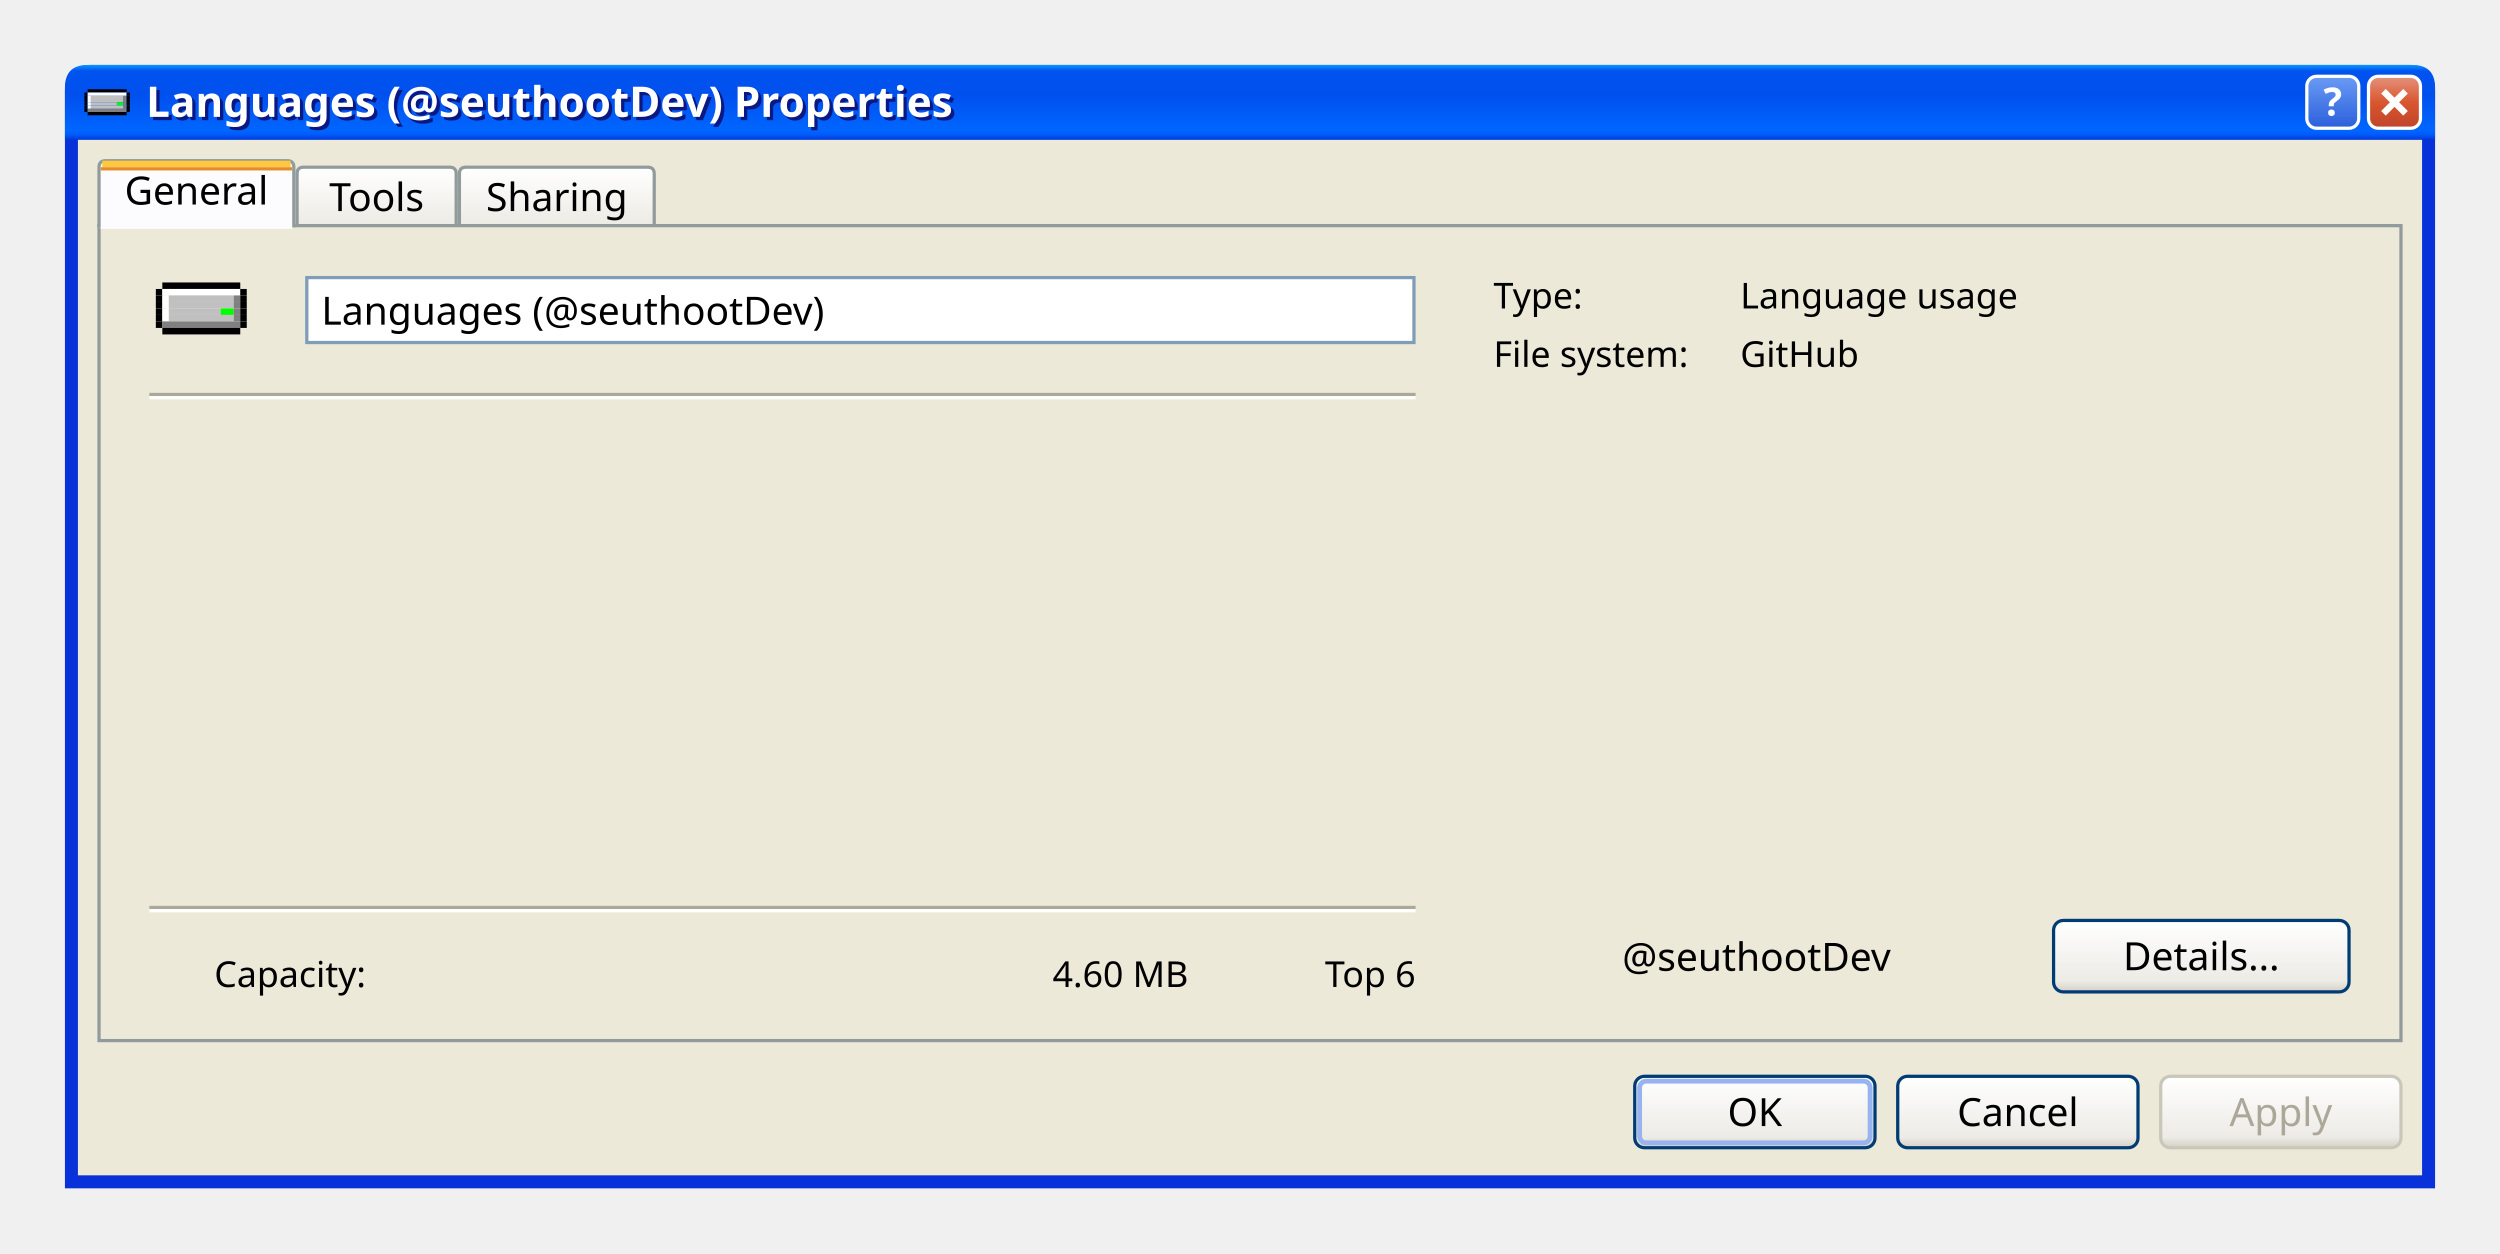
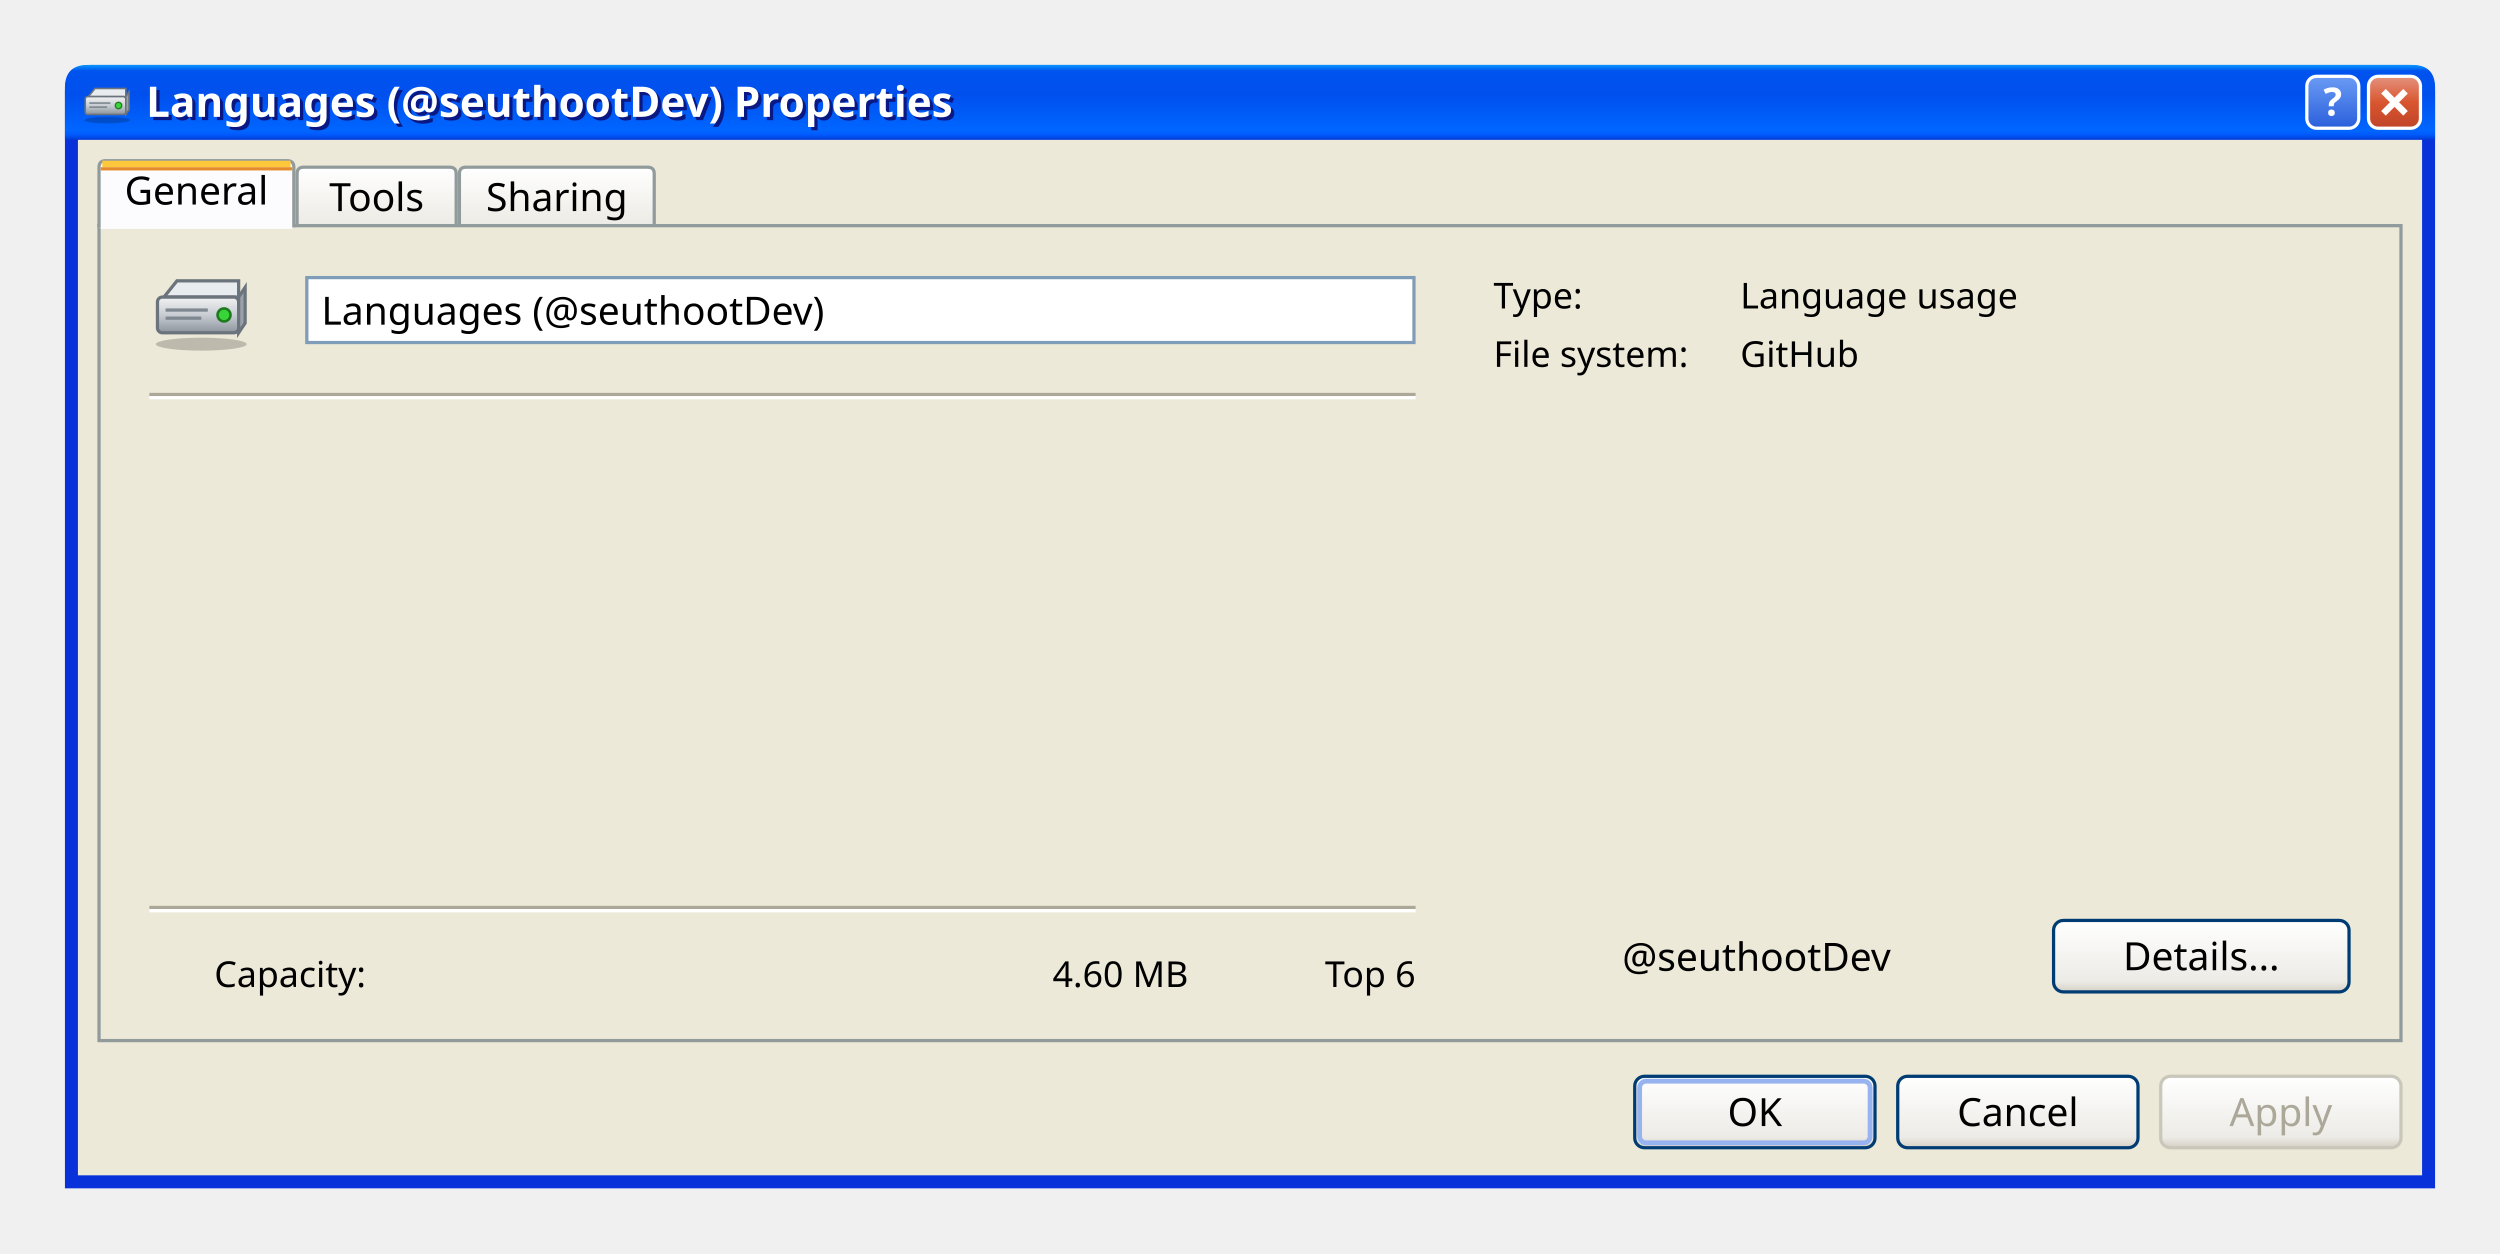
<svg xmlns="http://www.w3.org/2000/svg" width="770" height="386" viewBox="0 0 770 386" role="img" aria-label="Top languages card for seuthootDev">
  <defs>
    <linearGradient id="w98title" x1="0" y1="0" x2="0" y2="1">
      <stop offset="0" stop-color="#0997ff" />
      <stop offset=".08" stop-color="#0053ee" />
      <stop offset=".4" stop-color="#0050ee" />
      <stop offset=".88" stop-color="#0066ff" />
      <stop offset=".93" stop-color="#005bff" />
      <stop offset="1" stop-color="#003dd7" />
    </linearGradient>
    <linearGradient id="w98title-off" x1="0" y1="0" x2="0" y2="1">
      <stop offset="0" stop-color="#7a96df" />
      <stop offset="1" stop-color="#9db9eb" />
    </linearGradient>
    <linearGradient id="xpbtn" x1="0" y1="0" x2="0" y2="1">
      <stop offset="0" stop-color="#ffffff" />
      <stop offset=".85" stop-color="#ecebe6" />
      <stop offset="1" stop-color="#d6d0c5" />
    </linearGradient>
    <linearGradient id="xpcap" x1="0" y1="0" x2="0" y2="1">
      <stop offset="0" stop-color="#6b9bf5" />
      <stop offset="1" stop-color="#2a5fdb" />
    </linearGradient>
    <linearGradient id="xpclose" x1="0" y1="0" x2="0" y2="1">
      <stop offset="0" stop-color="#e5937f" />
      <stop offset=".5" stop-color="#d8562f" />
      <stop offset="1" stop-color="#c0442a" />
    </linearGradient>
    <linearGradient id="xptab" x1="0" y1="0" x2="0" y2="1">
      <stop offset="0" stop-color="#ffffff" />
      <stop offset="1" stop-color="#ecebe5" />
    </linearGradient>
    <linearGradient id="xphdr" x1="0" y1="0" x2="0" y2="1">
      <stop offset="0" stop-color="#ffffff" />
      <stop offset="1" stop-color="#ebeadb" />
    </linearGradient>
    <linearGradient id="xpseg" x1="0" y1="0" x2="0" y2="1">
      <stop offset="0" stop-color="#a8e8a0" />
      <stop offset=".45" stop-color="#2ed12e" />
      <stop offset="1" stop-color="#18a818" />
+     </linearGradient>
+     <linearGradient id="xpi-case" x1="0" y1="0" x2="0" y2="1">
+       <stop offset="0" stop-color="#f4f1e6" />
+       <stop offset="1" stop-color="#c9c2a8" />
+     </linearGradient>
+     <linearGradient id="xpi-screen" x1="0" y1="0" x2="1" y2="1">
+       <stop offset="0" stop-color="#5aa0f2" />
+       <stop offset="1" stop-color="#1a4bb0" />
+     </linearGradient>
+     <linearGradient id="xpi-folder" x1="0" y1="0" x2="0" y2="1">
+       <stop offset="0" stop-color="#ffe68f" />
+       <stop offset="1" stop-color="#f2b934" />
+     </linearGradient>
+     <linearGradient id="xpi-paper" x1="0" y1="0" x2="0" y2="1">
+       <stop offset="0" stop-color="#ffffff" />
+       <stop offset="1" stop-color="#dfe8f5" />
+     </linearGradient>
+     <linearGradient id="xpi-badge" x1="0" y1="0" x2="0" y2="1">
+       <stop offset="0" stop-color="#6fd36f" />
+       <stop offset="1" stop-color="#2a9a2a" />
+     </linearGradient>
+     <linearGradient id="xpi-bin" x1="0" y1="0" x2="1" y2="0">
+       <stop offset="0" stop-color="#bfe1ea" />
+       <stop offset="0.5" stop-color="#e6f5f8" />
+       <stop offset="1" stop-color="#9ccbd7" />
+     </linearGradient>
+     <linearGradient id="xpi-red" x1="0" y1="0" x2="1" y2="1">
+       <stop offset="0" stop-color="#ff8a6a" />
+       <stop offset="0.55" stop-color="#e2321a" />
+       <stop offset="1" stop-color="#a8170a" />
+     </linearGradient>
+     <linearGradient id="xpi-metal" x1="0" y1="0" x2="0" y2="1">
+       <stop offset="0" stop-color="#f2f2f2" />
+       <stop offset="0.5" stop-color="#c8cdd3" />
+       <stop offset="1" stop-color="#8d949c" />
+     </linearGradient>
+     <linearGradient id="xpi-rim" x1="0" y1="0" x2="1" y2="1">
+       <stop offset="0" stop-color="#6fa6f6" />
+       <stop offset="1" stop-color="#1c4fbf" />
+     </linearGradient>
+     <linearGradient id="xpi-dark" x1="0" y1="0" x2="1" y2="1">
+       <stop offset="0" stop-color="#2d3a4a" />
+       <stop offset="1" stop-color="#0b121b" />
+     </linearGradient>
+     <linearGradient id="xpi-wood" x1="0" y1="0" x2="1" y2="1">
+       <stop offset="0" stop-color="#fbe3a8" />
+       <stop offset="1" stop-color="#e0a94f" />
    </linearGradient>
    <style>
  .w98-in { opacity: 0; animation: w98-in 0.01s linear forwards; }
  .w98-fade { opacity: 0; animation: w98-in 0.3s linear forwards; }
  @keyframes w98-in { to { opacity: 1; } }
  @media (prefers-reduced-motion: reduce) {
    .w98-in, .w98-fade { animation: none !important; opacity: 1 !important; }
  }</style>
  </defs>
  <path d="M20 366V28q0 -8 8 -8H742q8 0 8 8V366Z" fill="#0831d9" />
  <rect x="24" y="43" width="722" height="319" fill="#ece9d8" />
  <path d="M20 43V27q0 -7 7 -7H743q7 0 7 7V43Z" fill="url(#w98title)" />
-   <rect x="27" y="27.5" width="12" height="1" fill="#000000" />
-   <rect x="26" y="28.5" width="1" height="1" fill="#000000" />
-   <rect x="27" y="28.5" width="12" height="1" fill="#ffffff" />
-   <rect x="39" y="28.5" width="1" height="1" fill="#000000" />
-   <rect x="26" y="29.5" width="1" height="1" fill="#000000" />
-   <rect x="27" y="29.5" width="1" height="1" fill="#ffffff" />
-   <rect x="28" y="29.5" width="10" height="1" fill="#c0c0c0" />
-   <rect x="38" y="29.5" width="1" height="1" fill="#808080" />
-   <rect x="39" y="29.5" width="1" height="1" fill="#000000" />
-   <rect x="26" y="30.5" width="1" height="1" fill="#000000" />
-   <rect x="27" y="30.5" width="1" height="1" fill="#ffffff" />
-   <rect x="28" y="30.5" width="10" height="1" fill="#c0c0c0" />
-   <rect x="38" y="30.5" width="1" height="1" fill="#808080" />
-   <rect x="39" y="30.5" width="1" height="1" fill="#000000" />
-   <rect x="26" y="31.5" width="1" height="1" fill="#000000" />
-   <rect x="27" y="31.5" width="1" height="1" fill="#ffffff" />
-   <rect x="28" y="31.5" width="8" height="1" fill="#c0c0c0" />
-   <rect x="36" y="31.5" width="2" height="1" fill="#00ff00" />
-   <rect x="38" y="31.5" width="1" height="1" fill="#808080" />
-   <rect x="39" y="31.5" width="1" height="1" fill="#000000" />
-   <rect x="26" y="32.5" width="1" height="1" fill="#000000" />
-   <rect x="27" y="32.5" width="1" height="1" fill="#ffffff" />
-   <rect x="28" y="32.5" width="10" height="1" fill="#c0c0c0" />
-   <rect x="38" y="32.5" width="1" height="1" fill="#808080" />
-   <rect x="39" y="32.5" width="1" height="1" fill="#000000" />
-   <rect x="26" y="33.5" width="1" height="1" fill="#000000" />
-   <rect x="27" y="33.5" width="12" height="1" fill="#808080" />
-   <rect x="39" y="33.5" width="1" height="1" fill="#000000" />
-   <rect x="27" y="34.5" width="12" height="1" fill="#000000" />
+   <g transform="translate(25 23.5) scale(0.5)">
+     <ellipse cx="16" cy="27" rx="14" ry="2" fill="#000" opacity=".2" />
+     <path d="M4.5 12.5L8.5 7.5H27.5L27.5 12.5Z" fill="#e9ecef" stroke="#6b737c" />
+     <rect x="2.5" y="12.5" width="25" height="11" rx="1.5" fill="url(#xpi-metal)" stroke="#6b737c" />
+     <path d="M27.5 12.5L29.5 9.5V20.5L27.5 23.5Z" fill="#9aa1a9" stroke="#6b737c" />
+     <path d="M5 16.5H18M5 19H16" stroke="#7f8790" />
+     <circle cx="23" cy="18" r="2" fill="#38d438" stroke="#1d7a1d" stroke-width=".8" />
+   </g>
  <text x="46" y="37" font-size="13" font-family="'Trebuchet MS', Tahoma, sans-serif" fill="#0a1883" font-weight="700">Languages (@seuthootDev) Properties</text>
  <text x="45" y="36" font-size="13" font-family="'Trebuchet MS', Tahoma, sans-serif" fill="#fff" font-weight="700">Languages (@seuthootDev) Properties</text>
  <rect x="729.5" y="23.5" width="16" height="16" rx="3" fill="url(#xpclose)" stroke="#fff" />
  <path d="M734.1 28.1L740.9 34.9M740.9 28.1L734.1 34.9" stroke="#fff" stroke-width="2" />
  <rect x="710.5" y="23.5" width="16" height="16" rx="3" fill="url(#xpcap)" stroke="#fff" />
  <text x="718.5" y="35.58" font-size="12" font-family="Tahoma, 'MS Sans Serif', 'Segoe UI', Geneva, Verdana, sans-serif" fill="#fff" font-weight="700" text-anchor="middle">?</text>
  <rect x="30.5" y="69.5" width="709" height="251" fill="#ece9d8" stroke="#919b9c" />
  <path d="M31 69.5H90" stroke="#fcfcfe" stroke-width="2" />
  <path d="M91.5 69V53.5q0 -2 2 -2H138.5q2 0 2 2V69" fill="url(#xptab)" stroke="#919b9c" />
  <text x="116" y="65" font-size="12" font-family="Tahoma, 'MS Sans Serif', 'Segoe UI', Geneva, Verdana, sans-serif" fill="#000000" text-anchor="middle">Tools</text>
  <path d="M141.5 69V53.5q0 -2 2 -2H199.5q2 0 2 2V69" fill="url(#xptab)" stroke="#919b9c" />
  <text x="171.5" y="65" font-size="12" font-family="Tahoma, 'MS Sans Serif', 'Segoe UI', Geneva, Verdana, sans-serif" fill="#000000" text-anchor="middle">Sharing</text>
  <path d="M30.5 70V51.5q0 -2 2 -2H88.5q2 0 2 2V70" fill="#fcfcfe" stroke="#919b9c" />
  <path d="M31.5 50.5H89.5" stroke="#ffc83c" stroke-width="2" />
  <path d="M31 52H90" stroke="#e68b2c" />
  <text x="60.5" y="63" font-size="12" font-family="Tahoma, 'MS Sans Serif', 'Segoe UI', Geneva, Verdana, sans-serif" fill="#000000" text-anchor="middle">General</text>
-   <rect x="50" y="87" width="24" height="2" fill="#000000" />
-   <rect x="48" y="89" width="2" height="2" fill="#000000" />
-   <rect x="50" y="89" width="24" height="2" fill="#ffffff" />
-   <rect x="74" y="89" width="2" height="2" fill="#000000" />
-   <rect x="48" y="91" width="2" height="2" fill="#000000" />
-   <rect x="50" y="91" width="2" height="2" fill="#ffffff" />
-   <rect x="52" y="91" width="20" height="2" fill="#c0c0c0" />
-   <rect x="72" y="91" width="2" height="2" fill="#808080" />
-   <rect x="74" y="91" width="2" height="2" fill="#000000" />
-   <rect x="48" y="93" width="2" height="2" fill="#000000" />
-   <rect x="50" y="93" width="2" height="2" fill="#ffffff" />
-   <rect x="52" y="93" width="20" height="2" fill="#c0c0c0" />
-   <rect x="72" y="93" width="2" height="2" fill="#808080" />
-   <rect x="74" y="93" width="2" height="2" fill="#000000" />
-   <rect x="48" y="95" width="2" height="2" fill="#000000" />
-   <rect x="50" y="95" width="2" height="2" fill="#ffffff" />
-   <rect x="52" y="95" width="16" height="2" fill="#c0c0c0" />
-   <rect x="68" y="95" width="4" height="2" fill="#00ff00" />
-   <rect x="72" y="95" width="2" height="2" fill="#808080" />
-   <rect x="74" y="95" width="2" height="2" fill="#000000" />
-   <rect x="48" y="97" width="2" height="2" fill="#000000" />
-   <rect x="50" y="97" width="2" height="2" fill="#ffffff" />
-   <rect x="52" y="97" width="20" height="2" fill="#c0c0c0" />
-   <rect x="72" y="97" width="2" height="2" fill="#808080" />
-   <rect x="74" y="97" width="2" height="2" fill="#000000" />
-   <rect x="48" y="99" width="2" height="2" fill="#000000" />
-   <rect x="50" y="99" width="24" height="2" fill="#808080" />
-   <rect x="74" y="99" width="2" height="2" fill="#000000" />
-   <rect x="50" y="101" width="24" height="2" fill="#000000" />
+   <g transform="translate(46 79) scale(1)">
+     <ellipse cx="16" cy="27" rx="14" ry="2" fill="#000" opacity=".2" />
+     <path d="M4.5 12.5L8.5 7.5H27.5L27.5 12.5Z" fill="#e9ecef" stroke="#6b737c" />
+     <rect x="2.5" y="12.5" width="25" height="11" rx="1.5" fill="url(#xpi-metal)" stroke="#6b737c" />
+     <path d="M27.5 12.5L29.5 9.5V20.5L27.5 23.5Z" fill="#9aa1a9" stroke="#6b737c" />
+     <path d="M5 16.5H18M5 19H16" stroke="#7f8790" />
+     <circle cx="23" cy="18" r="2" fill="#38d438" stroke="#1d7a1d" stroke-width=".8" />
+   </g>
  <rect x="94.5" y="85.5" width="341" height="20" fill="#ffffff" stroke="#7f9db9" />
  <text x="99" y="100" font-size="12" font-family="Tahoma, 'MS Sans Serif', 'Segoe UI', Geneva, Verdana, sans-serif" fill="#000000">Languages (@seuthootDev)</text>
  <path d="M46 121.5H436" stroke="#aca899" />
  <path d="M46 122.5H436" stroke="#ffffff" />
  <g class="w98-in" style="animation-delay:0.05s">
    <rect x="46.5" y="136.5" width="11" height="11" fill="#3178c6" stroke="#000000" />
    <text x="66" y="146" font-size="11" font-family="Tahoma, 'MS Sans Serif', 'Segoe UI', Geneva, Verdana, sans-serif" fill="#000000">TypeScript:</text>
    <text x="366" y="146" font-size="11" font-family="Tahoma, 'MS Sans Serif', 'Segoe UI', Geneva, Verdana, sans-serif" fill="#000000" text-anchor="end">1.82 MB</text>
    <text x="436" y="146" font-size="11" font-family="Tahoma, 'MS Sans Serif', 'Segoe UI', Geneva, Verdana, sans-serif" fill="#000000" text-anchor="end">39.66%</text>
  </g>
  <g class="w98-in" style="animation-delay:0.10s">
    <rect x="46.5" y="156.5" width="11" height="11" fill="#355570" stroke="#000000" />
    <text x="66" y="166" font-size="11" font-family="Tahoma, 'MS Sans Serif', 'Segoe UI', Geneva, Verdana, sans-serif" fill="#000000">GDScript:</text>
    <text x="366" y="166" font-size="11" font-family="Tahoma, 'MS Sans Serif', 'Segoe UI', Geneva, Verdana, sans-serif" fill="#000000" text-anchor="end">1.64 MB</text>
    <text x="436" y="166" font-size="11" font-family="Tahoma, 'MS Sans Serif', 'Segoe UI', Geneva, Verdana, sans-serif" fill="#000000" text-anchor="end">35.61%</text>
  </g>
  <g class="w98-in" style="animation-delay:0.15s">
    <rect x="46.5" y="176.5" width="11" height="11" fill="#f1e05a" stroke="#000000" />
    <text x="66" y="186" font-size="11" font-family="Tahoma, 'MS Sans Serif', 'Segoe UI', Geneva, Verdana, sans-serif" fill="#000000">JavaScript:</text>
    <text x="366" y="186" font-size="11" font-family="Tahoma, 'MS Sans Serif', 'Segoe UI', Geneva, Verdana, sans-serif" fill="#000000" text-anchor="end">717.12 KB</text>
    <text x="436" y="186" font-size="11" font-family="Tahoma, 'MS Sans Serif', 'Segoe UI', Geneva, Verdana, sans-serif" fill="#000000" text-anchor="end">15.23%</text>
  </g>
  <g class="w98-in" style="animation-delay:0.20s">
    <rect x="46.5" y="196.5" width="11" height="11" fill="#ff5a03" stroke="#000000" />
    <text x="66" y="206" font-size="11" font-family="Tahoma, 'MS Sans Serif', 'Segoe UI', Geneva, Verdana, sans-serif" fill="#000000">Astro:</text>
    <text x="366" y="206" font-size="11" font-family="Tahoma, 'MS Sans Serif', 'Segoe UI', Geneva, Verdana, sans-serif" fill="#000000" text-anchor="end">99.82 KB</text>
    <text x="436" y="206" font-size="11" font-family="Tahoma, 'MS Sans Serif', 'Segoe UI', Geneva, Verdana, sans-serif" fill="#000000" text-anchor="end">2.12%</text>
  </g>
  <g class="w98-in" style="animation-delay:0.25s">
    <rect x="46.5" y="216.5" width="11" height="11" fill="#663399" stroke="#000000" />
    <text x="66" y="226" font-size="11" font-family="Tahoma, 'MS Sans Serif', 'Segoe UI', Geneva, Verdana, sans-serif" fill="#000000">CSS:</text>
    <text x="366" y="226" font-size="11" font-family="Tahoma, 'MS Sans Serif', 'Segoe UI', Geneva, Verdana, sans-serif" fill="#000000" text-anchor="end">89.48 KB</text>
    <text x="436" y="226" font-size="11" font-family="Tahoma, 'MS Sans Serif', 'Segoe UI', Geneva, Verdana, sans-serif" fill="#000000" text-anchor="end">1.90%</text>
  </g>
  <g class="w98-in" style="animation-delay:0.30s">
    <rect x="46.5" y="236.5" width="11" height="11" fill="#3572A5" stroke="#000000" />
    <text x="66" y="246" font-size="11" font-family="Tahoma, 'MS Sans Serif', 'Segoe UI', Geneva, Verdana, sans-serif" fill="#000000">Python:</text>
    <text x="366" y="246" font-size="11" font-family="Tahoma, 'MS Sans Serif', 'Segoe UI', Geneva, Verdana, sans-serif" fill="#000000" text-anchor="end">88.59 KB</text>
    <text x="436" y="246" font-size="11" font-family="Tahoma, 'MS Sans Serif', 'Segoe UI', Geneva, Verdana, sans-serif" fill="#000000" text-anchor="end">1.88%</text>
  </g>
  <g class="w98-in" style="animation-delay:0.35s">
    <rect x="46.5" y="256.5" width="11" height="11" fill="#ffffff" stroke="#000000" />
    <text x="66" y="266" font-size="11" font-family="Tahoma, 'MS Sans Serif', 'Segoe UI', Geneva, Verdana, sans-serif" fill="#000000">Other:</text>
    <text x="366" y="266" font-size="11" font-family="Tahoma, 'MS Sans Serif', 'Segoe UI', Geneva, Verdana, sans-serif" fill="#000000" text-anchor="end">169.36 KB</text>
    <text x="436" y="266" font-size="11" font-family="Tahoma, 'MS Sans Serif', 'Segoe UI', Geneva, Verdana, sans-serif" fill="#000000" text-anchor="end">3.60%</text>
  </g>
  <path d="M46 279.5H436" stroke="#aca899" />
  <path d="M46 280.5H436" stroke="#ffffff" />
  <text x="66" y="304" font-size="11" font-family="Tahoma, 'MS Sans Serif', 'Segoe UI', Geneva, Verdana, sans-serif" fill="#000000">Capacity:</text>
  <text x="366" y="304" font-size="11" font-family="Tahoma, 'MS Sans Serif', 'Segoe UI', Geneva, Verdana, sans-serif" fill="#000000" text-anchor="end">4.60 MB</text>
  <text x="436" y="304" font-size="11" font-family="Tahoma, 'MS Sans Serif', 'Segoe UI', Geneva, Verdana, sans-serif" fill="#000000" text-anchor="end">Top 6</text>
  <text x="460" y="95" font-size="11" font-family="Tahoma, 'MS Sans Serif', 'Segoe UI', Geneva, Verdana, sans-serif" fill="#000000">Type:</text>
  <text x="536" y="95" font-size="11" font-family="Tahoma, 'MS Sans Serif', 'Segoe UI', Geneva, Verdana, sans-serif" fill="#000000">Language usage</text>
  <text x="460" y="113" font-size="11" font-family="Tahoma, 'MS Sans Serif', 'Segoe UI', Geneva, Verdana, sans-serif" fill="#000000">File system:</text>
  <text x="536" y="113" font-size="11" font-family="Tahoma, 'MS Sans Serif', 'Segoe UI', Geneva, Verdana, sans-serif" fill="#000000">GitHub</text>
  <g class="w98-fade">
    <path d="M702.00 195.00V211A110 50 0 0 1 482.00 211.00V195Z" fill="#000000" />
    <path d="M702.00 195.00A110 50 0 0 1 504.43 225.26L504.43 241.26A110 50 0 0 0 702.00 211.00Z" fill="#1b426d" stroke="#000000" stroke-width="1" stroke-linejoin="bevel" />
    <path d="M504.43 225.26A110 50 0 0 1 482.00 195.00L482.00 211.00A110 50 0 0 0 504.43 241.26Z" fill="#1d2f3e" stroke="#000000" stroke-width="1" stroke-linejoin="bevel" />
    <path d="M592 195L702.00 195.00A110 50 0 0 1 504.43 225.26Z" fill="#3178c6" stroke="#000000" stroke-width="1" stroke-linejoin="bevel" />
    <path d="M592 195L504.43 225.26A110 50 0 0 1 593.86 145.01Z" fill="#355570" stroke="#000000" stroke-width="1" stroke-linejoin="bevel" />
    <path d="M592 195L593.86 145.01A110 50 0 0 1 682.98 166.90Z" fill="#f1e05a" stroke="#000000" stroke-width="1" stroke-linejoin="bevel" />
    <path d="M592 195L682.98 166.90A110 50 0 0 1 690.39 172.64Z" fill="#ff5a03" stroke="#000000" stroke-width="1" stroke-linejoin="bevel" />
    <path d="M592 195L690.39 172.64A110 50 0 0 1 695.55 178.13Z" fill="#663399" stroke="#000000" stroke-width="1" stroke-linejoin="bevel" />
    <path d="M592 195L695.55 178.13A110 50 0 0 1 699.20 183.80Z" fill="#3572A5" stroke="#000000" stroke-width="1" stroke-linejoin="bevel" />
    <path d="M592 195L699.20 183.80A110 50 0 0 1 702.00 195.00Z" fill="#ffffff" stroke="#000000" stroke-width="1" stroke-linejoin="bevel" />
  </g>
  <text x="541" y="299" font-size="12" font-family="Tahoma, 'MS Sans Serif', 'Segoe UI', Geneva, Verdana, sans-serif" fill="#000000" text-anchor="middle">@seuthootDev</text>
  <rect x="632.5" y="283.5" width="91" height="22" rx="3" fill="url(#xpbtn)" stroke="#003c74" />
  <text x="678" y="298.82" font-size="12" font-family="Tahoma, 'MS Sans Serif', 'Segoe UI', Geneva, Verdana, sans-serif" fill="#000000" text-anchor="middle">Details...</text>
  <rect x="503.5" y="331.5" width="74" height="22" rx="3" fill="url(#xpbtn)" stroke="#003c74" />
  <rect x="505" y="333" width="71" height="19" rx="2" fill="none" stroke="#98b4f0" stroke-width="1.5" />
  <text x="540.5" y="346.82" font-size="12" font-family="Tahoma, 'MS Sans Serif', 'Segoe UI', Geneva, Verdana, sans-serif" fill="#000000" text-anchor="middle">OK</text>
  <rect x="584.5" y="331.5" width="74" height="22" rx="3" fill="url(#xpbtn)" stroke="#003c74" />
  <text x="621.5" y="346.82" font-size="12" font-family="Tahoma, 'MS Sans Serif', 'Segoe UI', Geneva, Verdana, sans-serif" fill="#000000" text-anchor="middle">Cancel</text>
  <rect x="665.5" y="331.5" width="74" height="22" rx="3" fill="url(#xpbtn)" stroke="#c9c7ba" />
  <text x="702.5" y="346.82" font-size="12" font-family="Tahoma, 'MS Sans Serif', 'Segoe UI', Geneva, Verdana, sans-serif" fill="#aca899" text-anchor="middle">Apply</text>
</svg>
